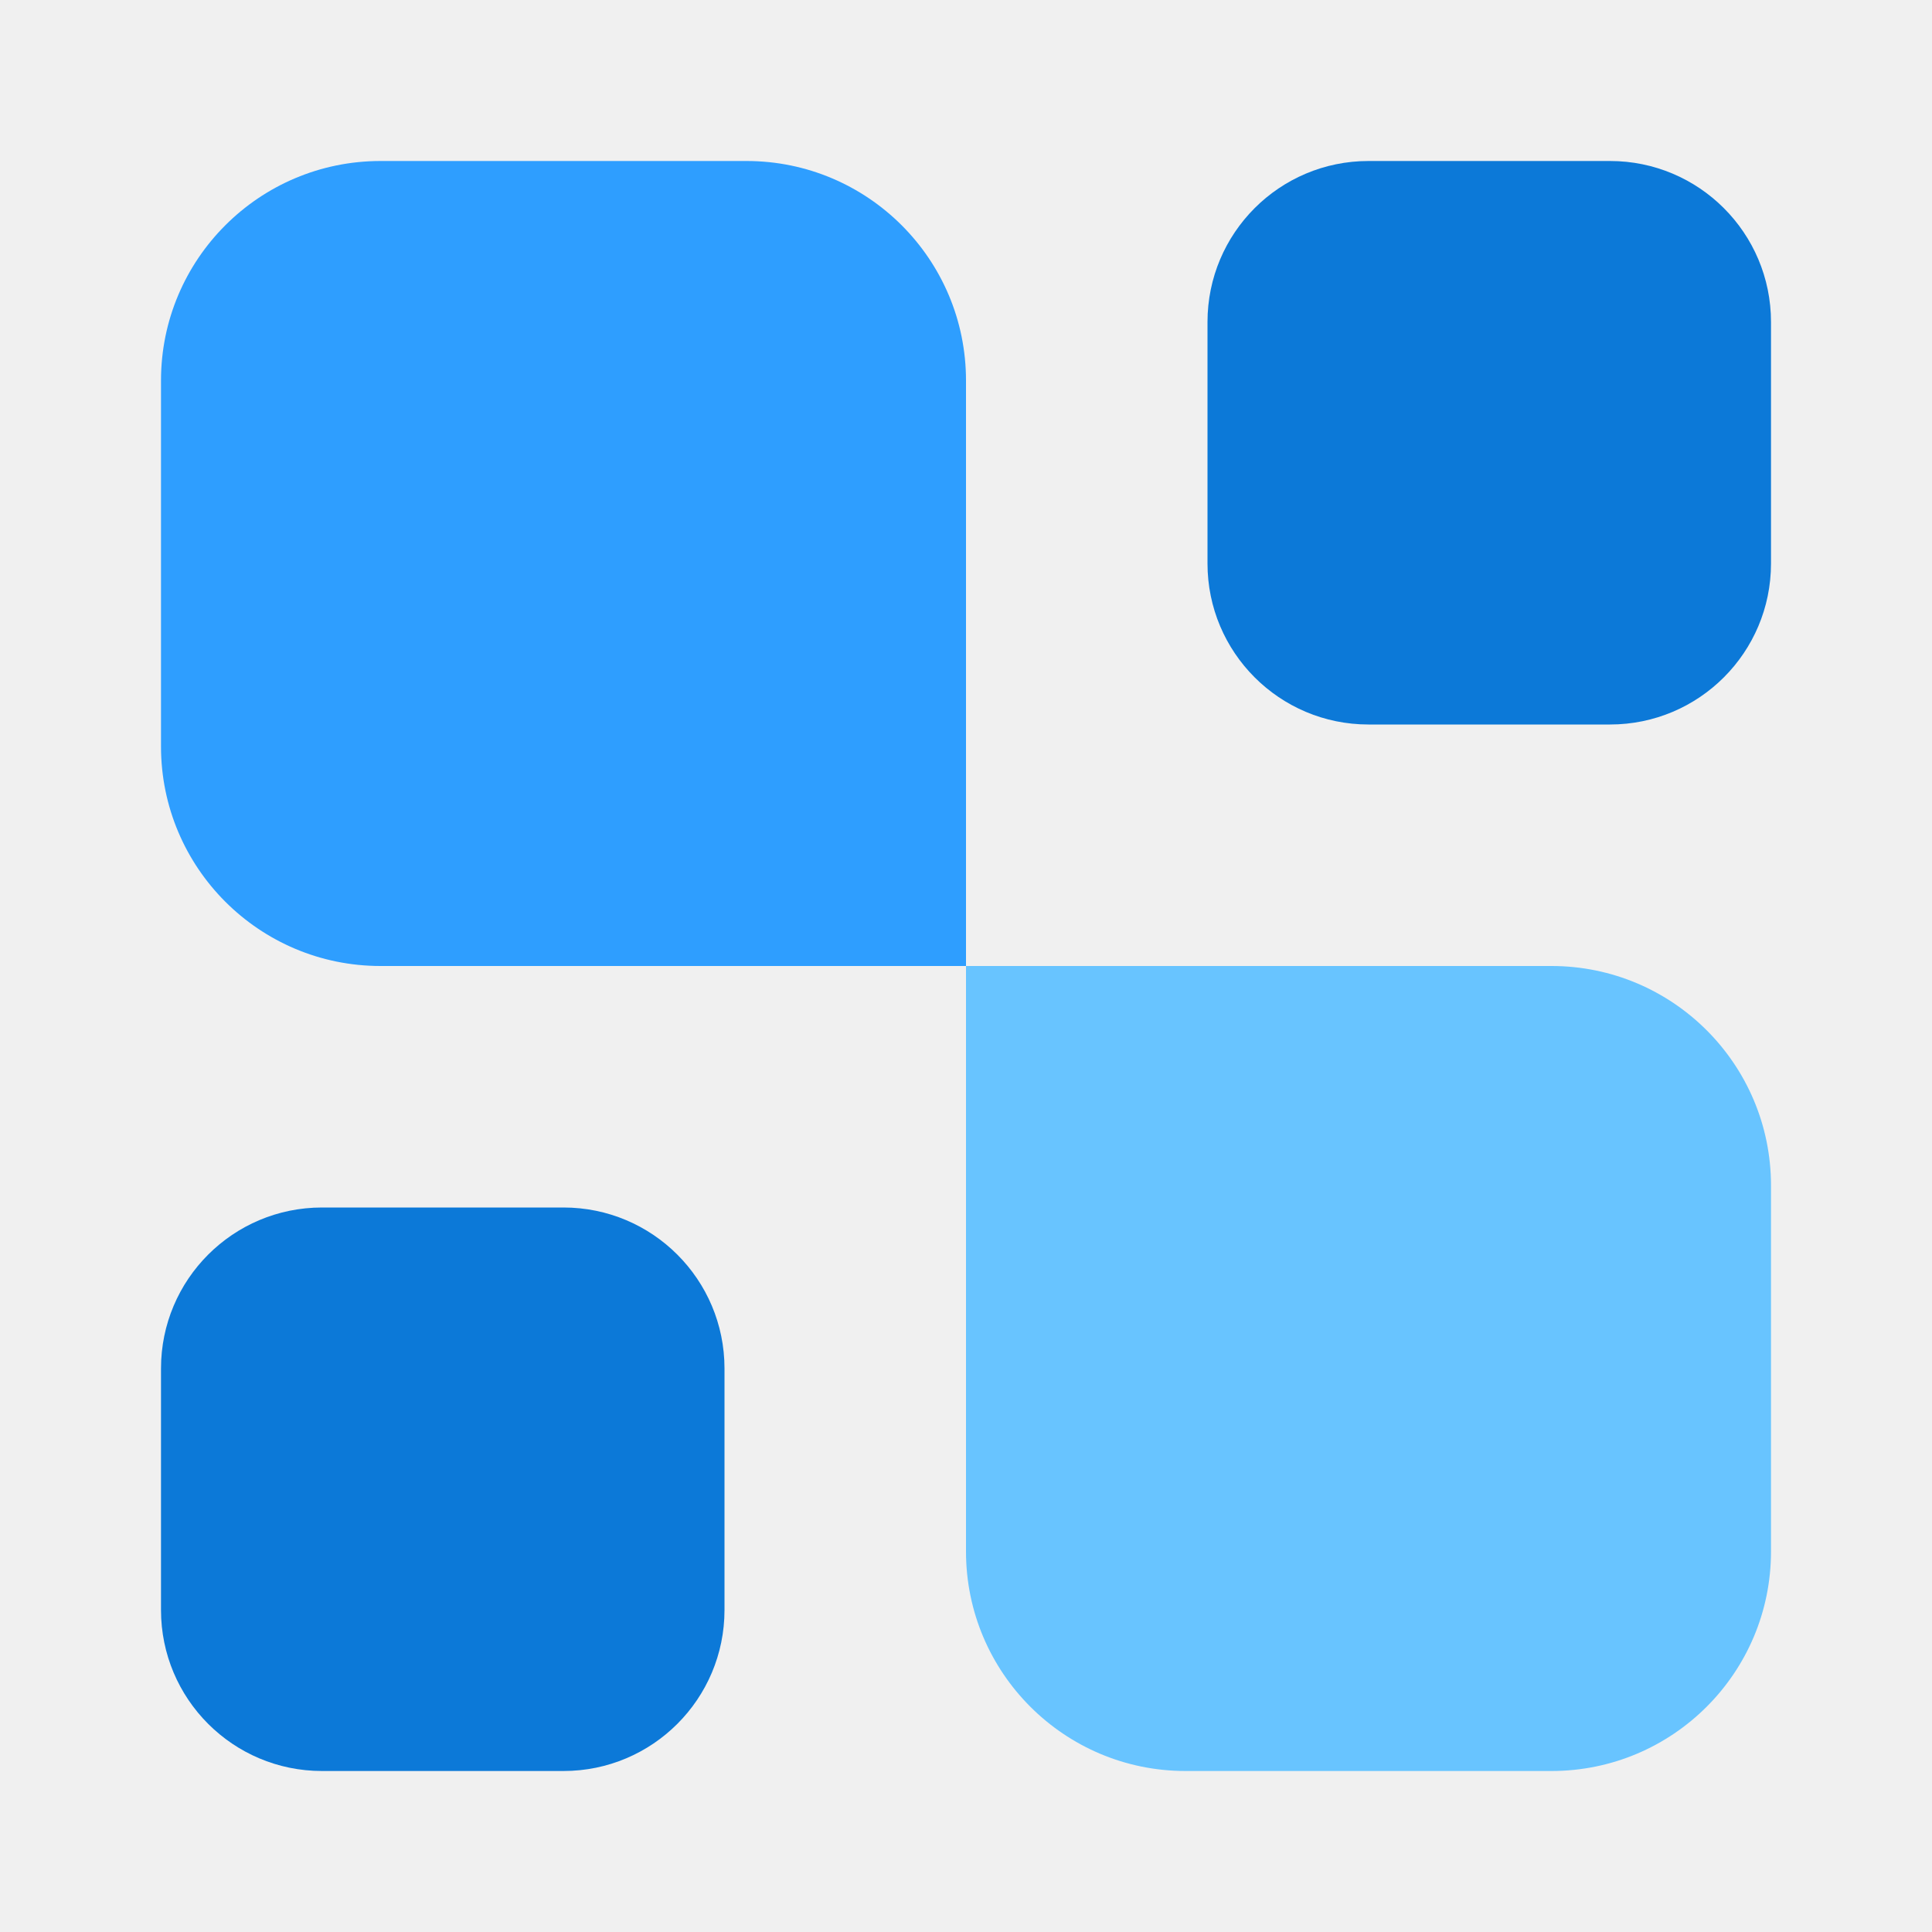
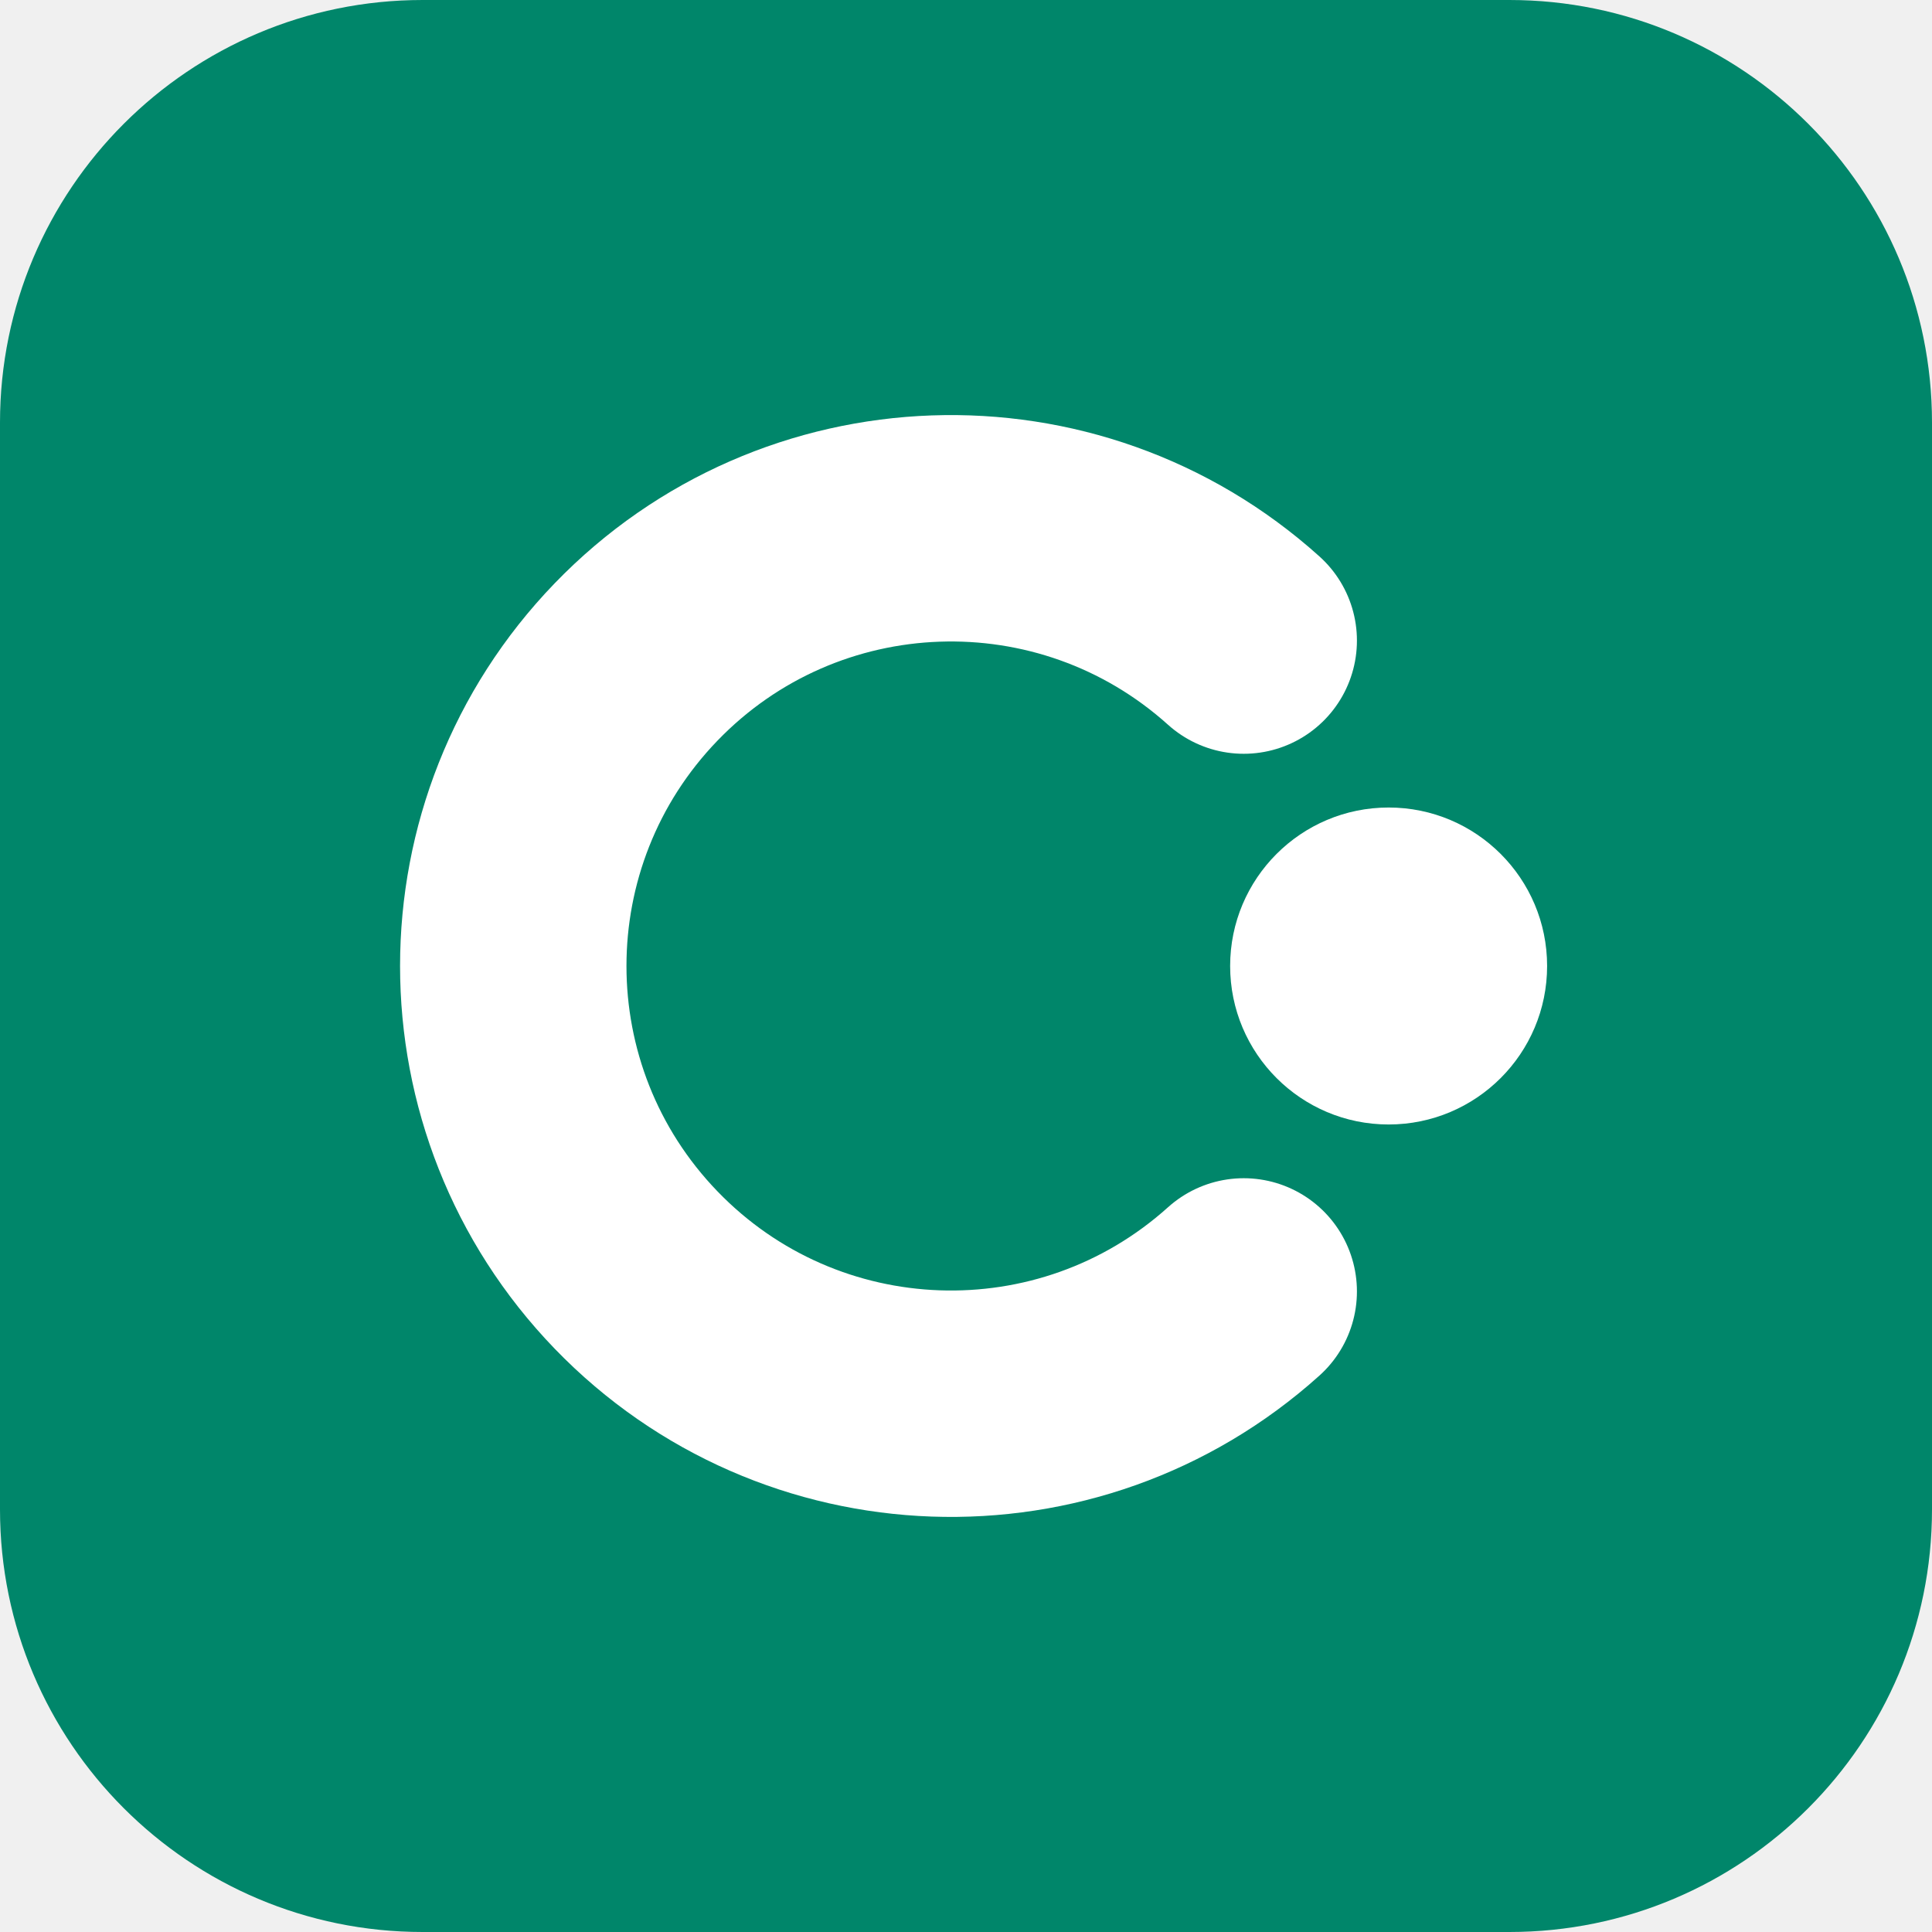
- <svg xmlns="http://www.w3.org/2000/svg" width="24" height="24" viewBox="0 0 24 24" fill="none">
-   <path d="M22 19.273C22 20.779 20.779 22 19.273 22H14.727C13.221 22 12 20.779 12 19.273V12H19.273C20.779 12 22 13.221 22 14.727V19.273Z" fill="#68C4FF" />
-   <path d="M20 2C21.105 2 22 2.895 22 4V7C22 8.105 21.105 9 20 9H17C15.895 9 15 8.105 15 7V4C15 2.895 15.895 2 17 2H20Z" fill="#0C79D8" />
-   <path d="M7 15C8.105 15 9 15.895 9 17V20C9 21.105 8.105 22 7 22H4C2.895 22 2 21.105 2 20V17C2 15.895 2.895 15 4 15H7Z" fill="#0C79D8" />
-   <path d="M12 12H4.727C3.221 12 2 10.779 2 9.273V4.727C2 3.221 3.221 2 4.727 2H9.273C10.779 2 12 3.221 12 4.727V12Z" fill="#2E9EFF" />
+ <svg xmlns="http://www.w3.org/2000/svg" width="64" height="64" viewBox="0 0 64 64">
+   <rect width="64" height="64" rx="14" fill="#00866a" />
+   <path d="M41.2 21.22A14.5 14.5 0 1 0 41.2 42.78" fill="none" stroke="#fff" stroke-width="7.5" stroke-linecap="round" />
+   <circle cx="46" cy="32" r="5.25" fill="#fff" />
</svg>
